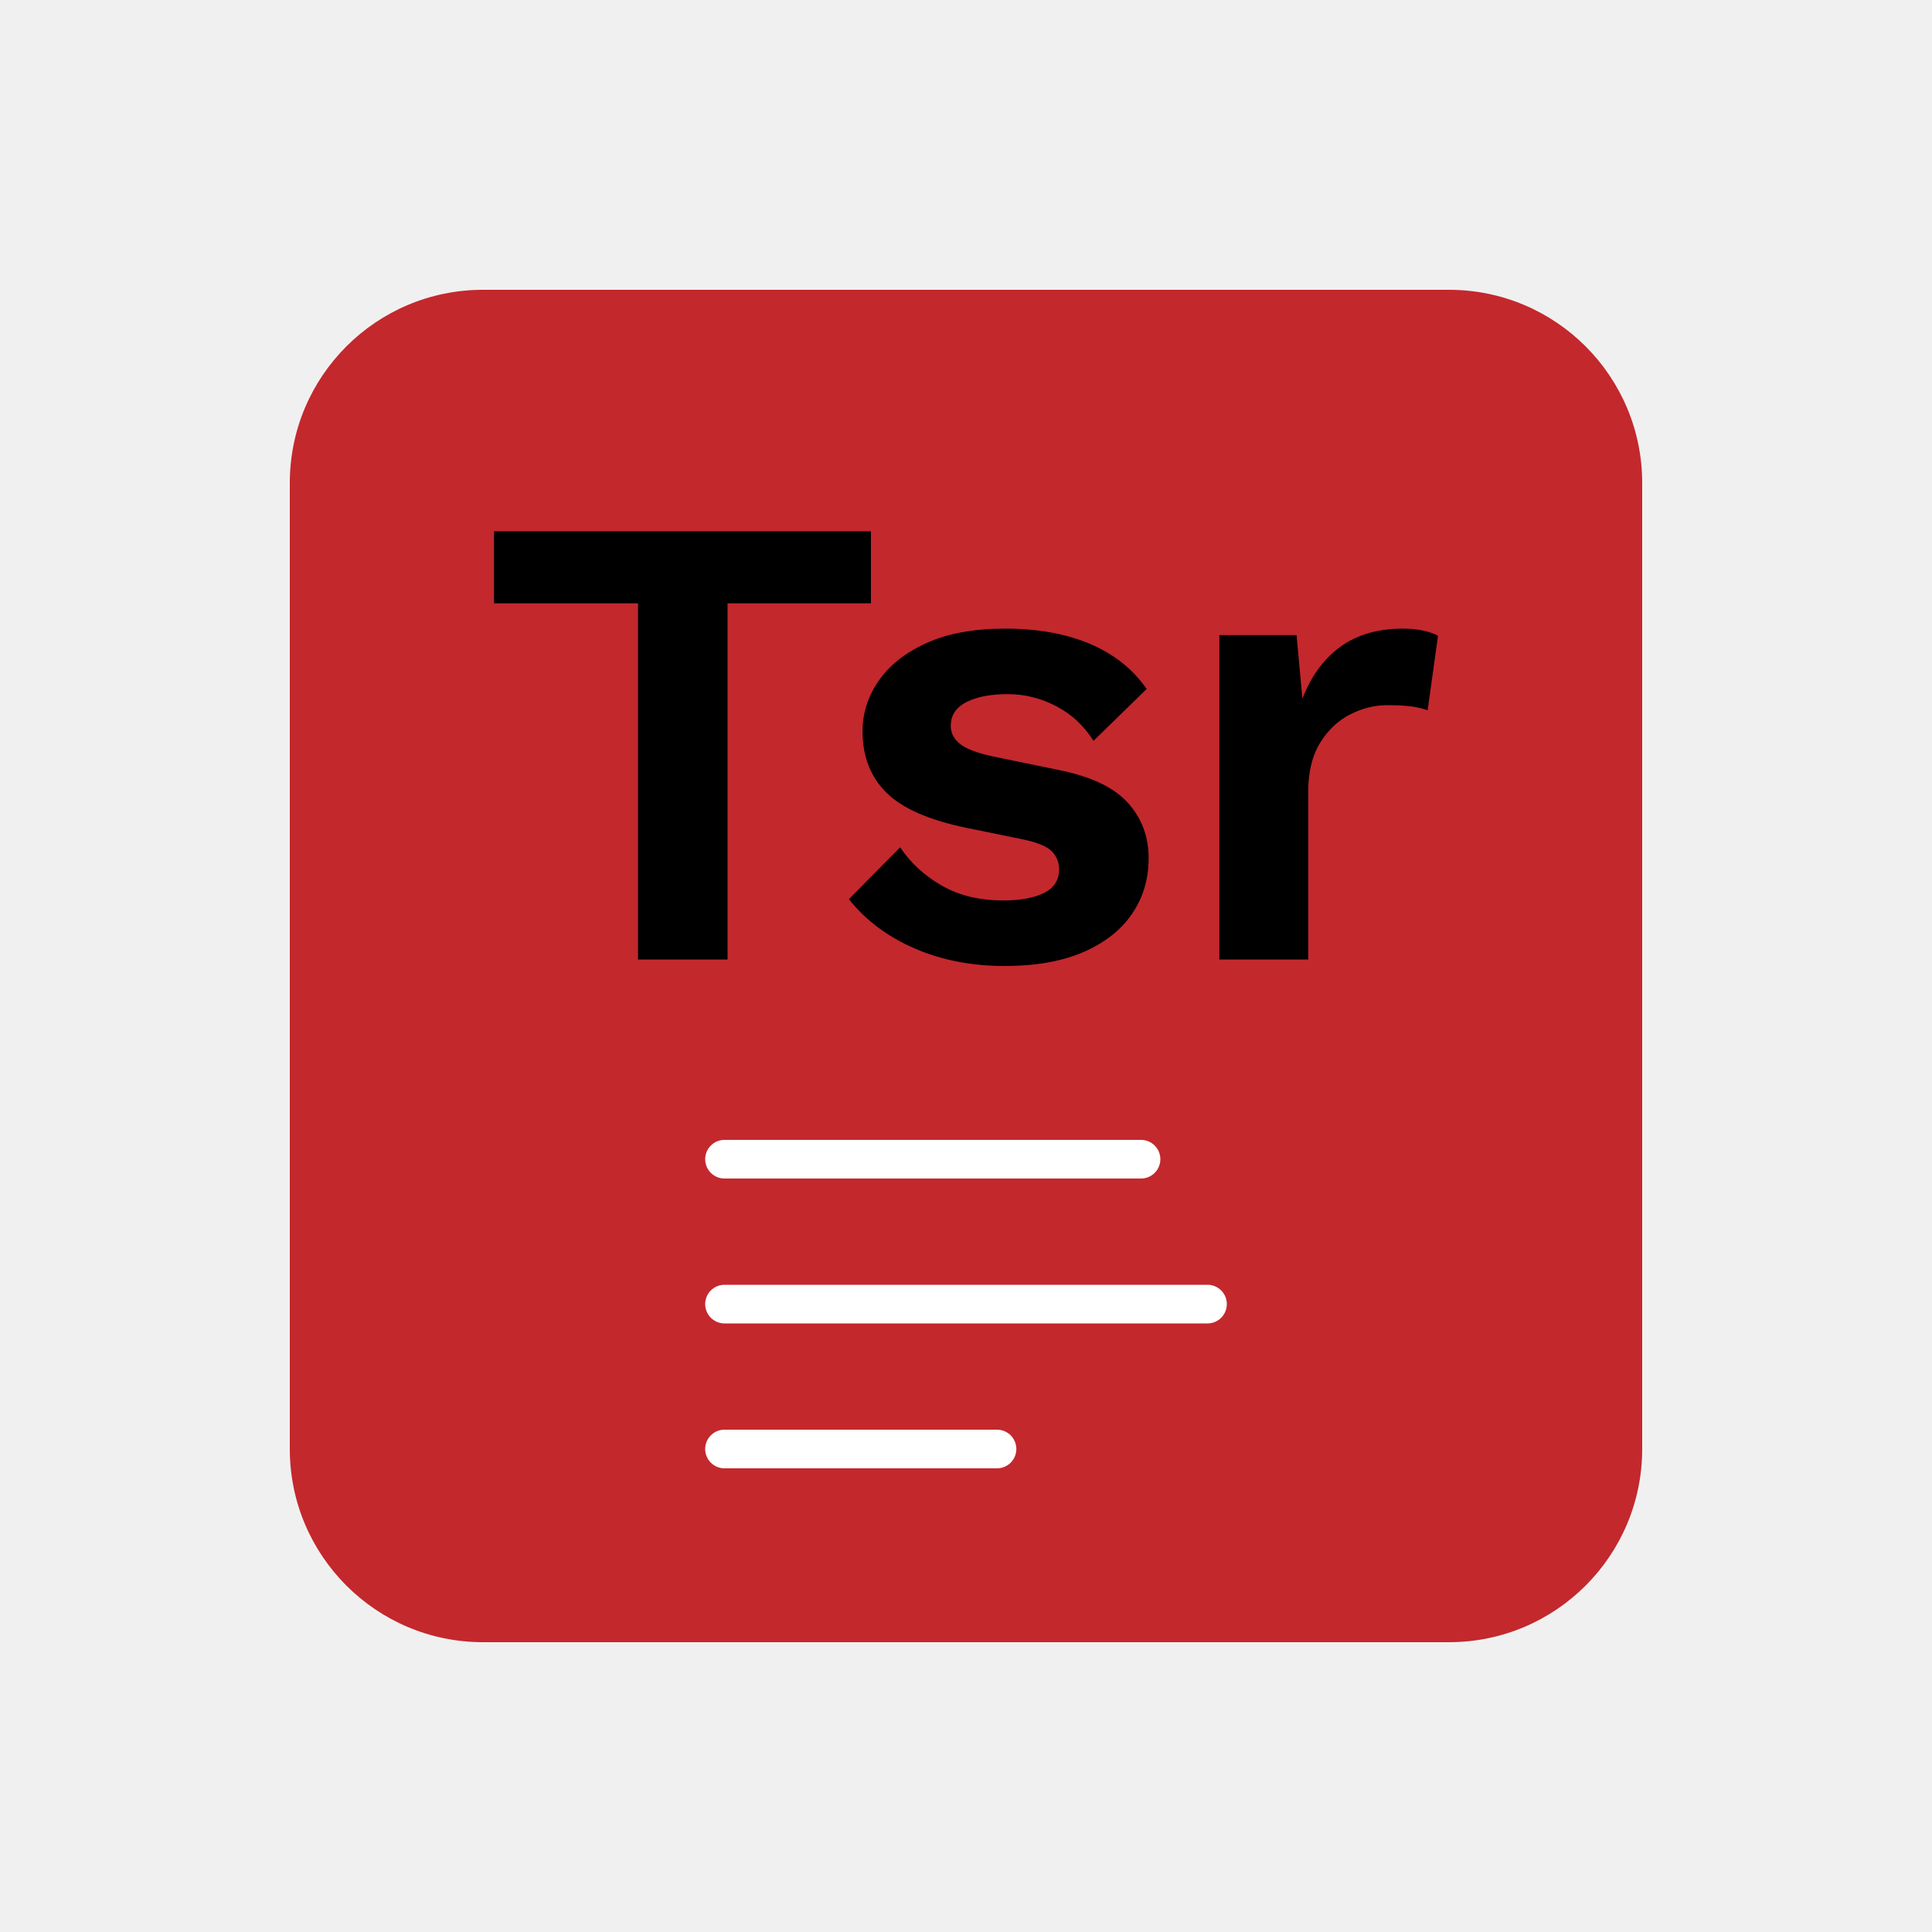
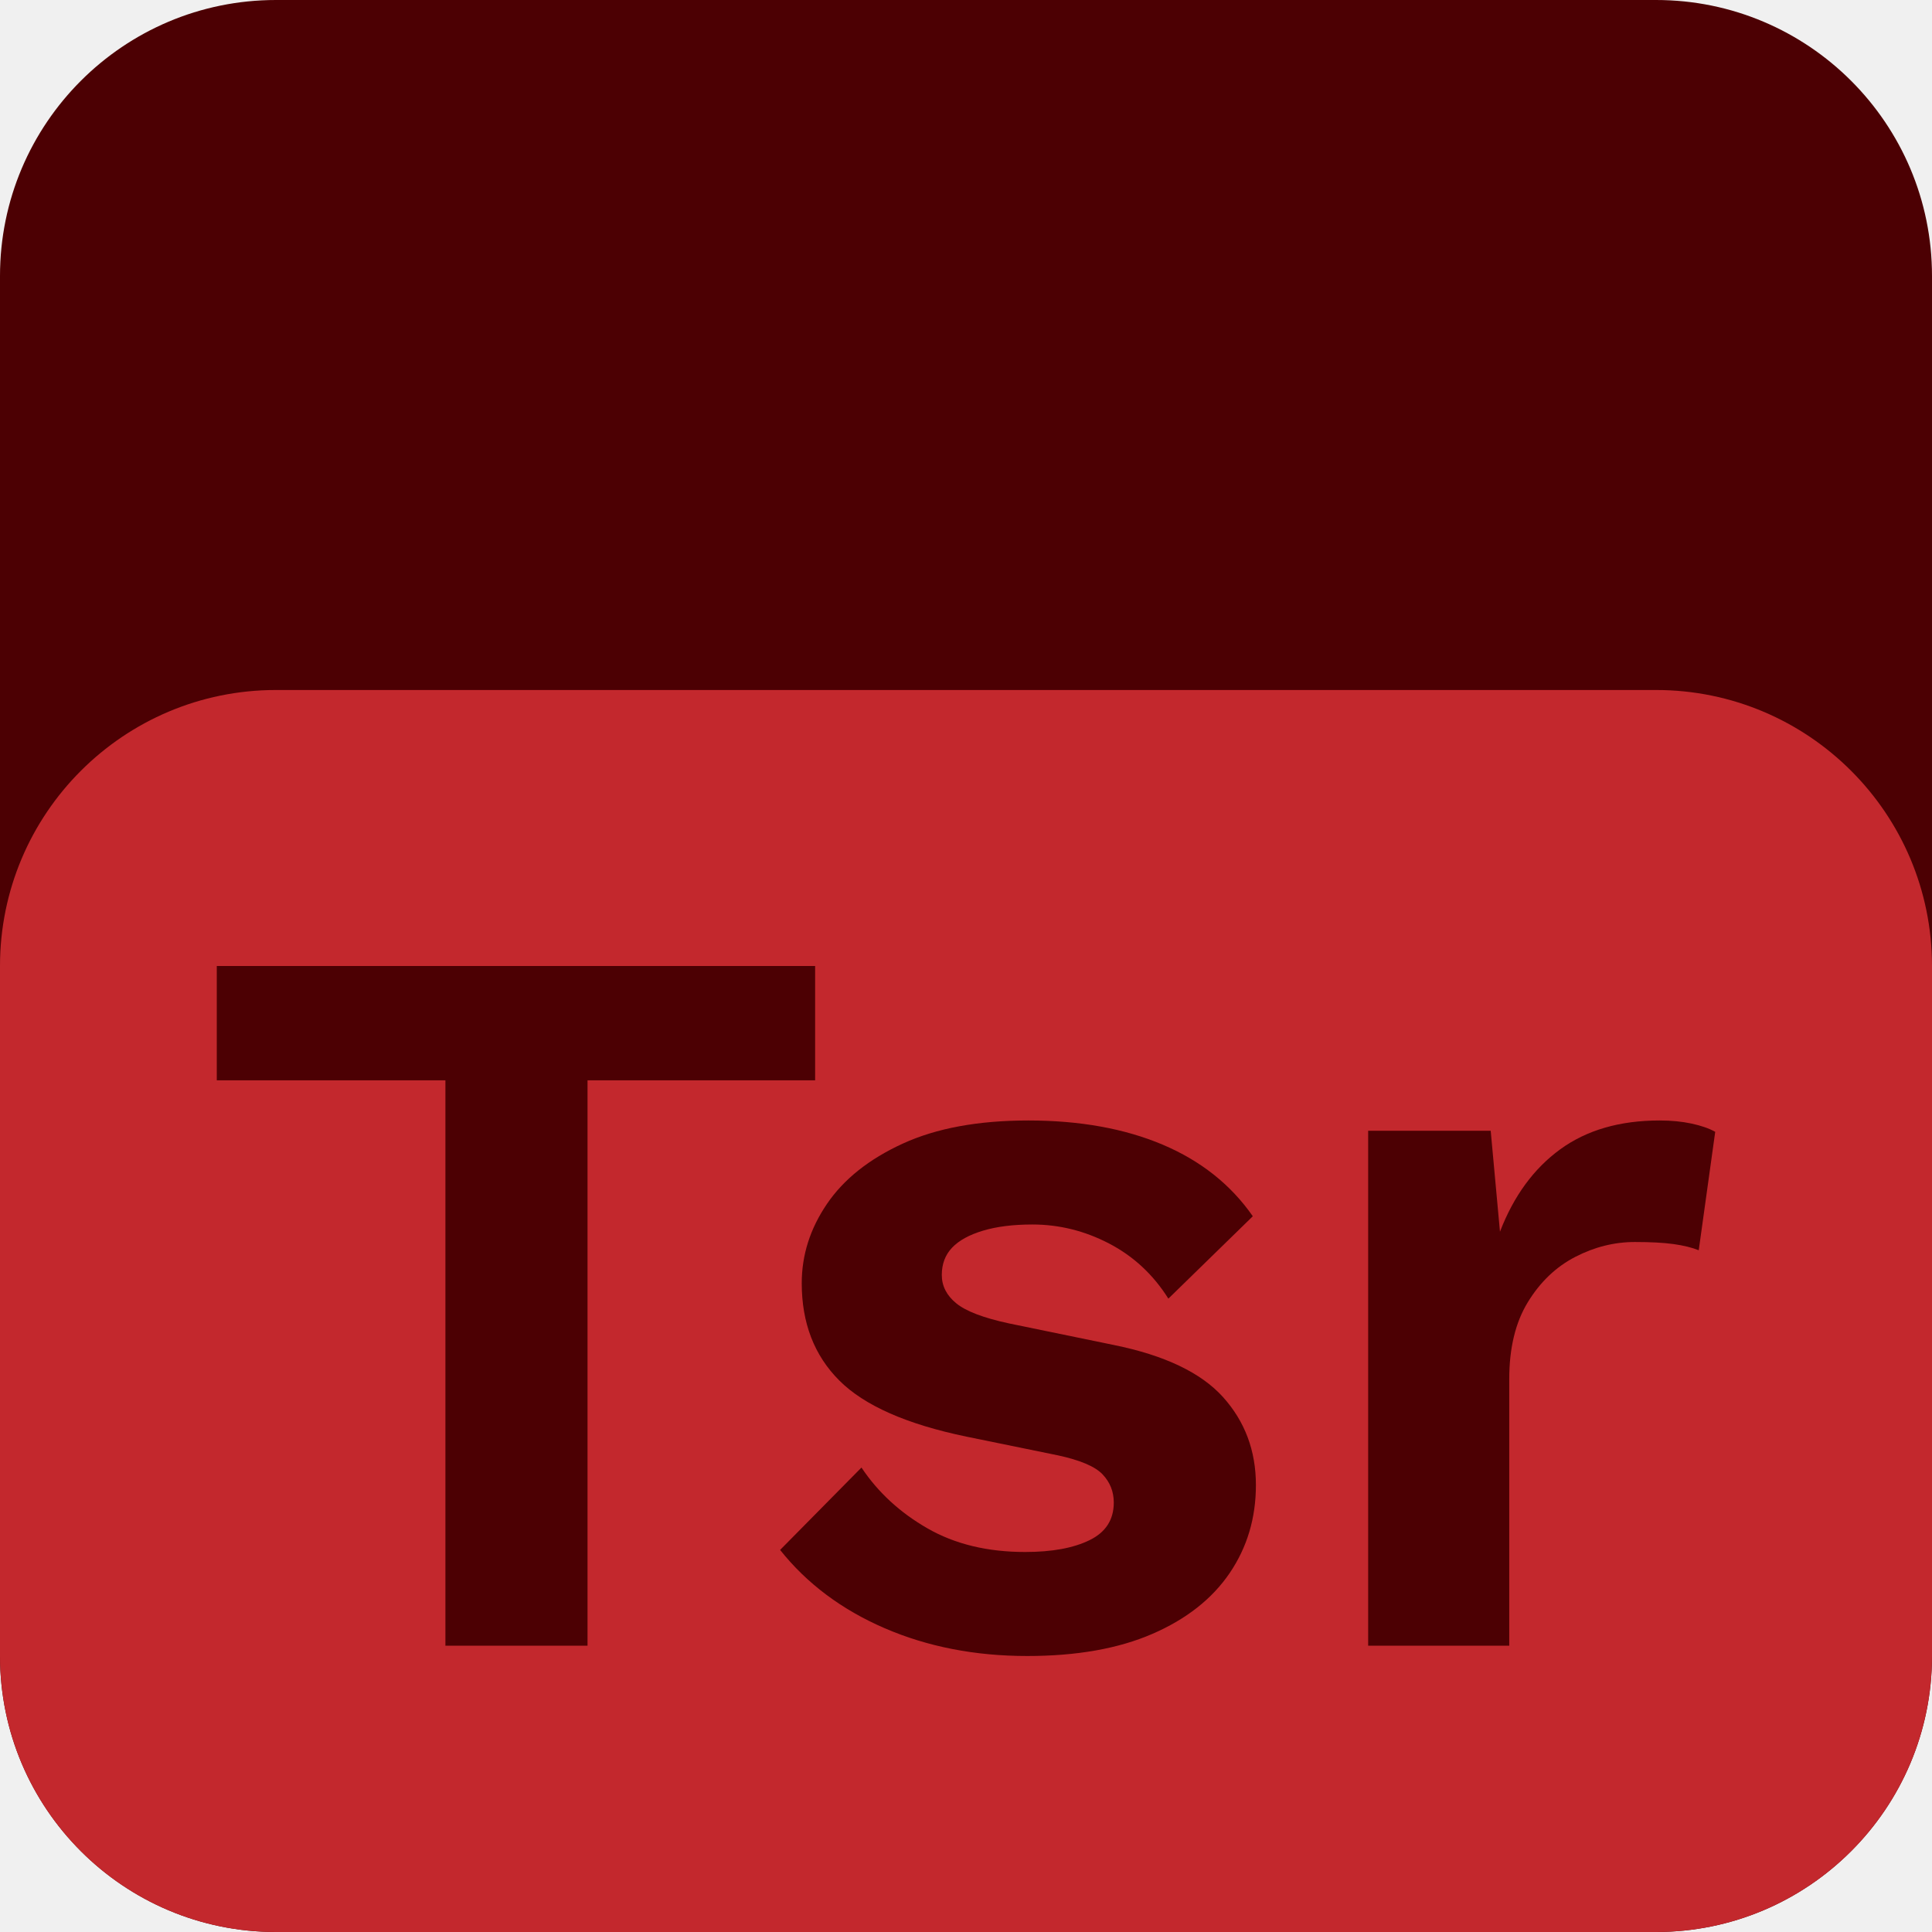
- <svg xmlns="http://www.w3.org/2000/svg" id="uuid-a1347f3b-3636-4015-a69f-dbe38af70232" width="200mm" height="200mm" viewBox="0 0 566.929 566.929">
-   <rect x="85.039" y="85.039" width="396.85" height="396.85" rx="56.693" ry="56.693" fill="#c3282d" />
-   <line x1="212.598" y1="340.158" x2="334.826" y2="340.158" fill="none" stroke="#fff" stroke-linecap="round" stroke-miterlimit="10" stroke-width="11.339" />
-   <line x1="212.598" y1="382.677" x2="354.331" y2="382.677" fill="none" stroke="#fff" stroke-linecap="round" stroke-miterlimit="10" stroke-width="11.339" />
-   <line x1="212.598" y1="425.197" x2="292.565" y2="425.197" fill="none" stroke="#fff" stroke-linecap="round" stroke-miterlimit="10" stroke-width="11.339" />
-   <path d="M255.572,155.905v21.134h-42.076v104.522h-26.273v-104.522h-42.266v-21.134h110.614Z" />
-   <path d="M294.793,283.465c-9.647,0-18.437-1.713-26.369-5.14-7.934-3.427-14.373-8.249-19.325-14.469l15.042-15.232c3.045,4.569,7.106,8.315,12.185,11.234,5.075,2.921,11.104,4.378,18.087,4.378,4.949,0,8.915-.728,11.898-2.189,2.982-1.458,4.474-3.775,4.474-6.949,0-2.029-.698-3.775-2.094-5.236-1.398-1.458-4.189-2.633-8.376-3.522l-16.755-3.427c-11.043-2.285-18.881-5.742-23.514-10.376-4.635-4.632-6.948-10.629-6.948-17.992,0-5.203,1.553-10.091,4.664-14.66,3.109-4.569,7.773-8.282,13.994-11.137,6.217-2.856,13.961-4.285,23.228-4.285,9.518,0,17.799,1.494,24.845,4.474,7.044,2.984,12.596,7.396,16.657,13.232l-15.611,15.231c-2.792-4.441-6.444-7.836-10.947-10.185-4.506-2.348-9.234-3.522-14.184-3.522-3.555,0-6.602.38-9.138,1.142-2.54.762-4.445,1.809-5.712,3.142-1.269,1.333-1.903,3.016-1.903,5.045,0,2.032.886,3.778,2.665,5.235,1.776,1.461,5.012,2.699,9.709,3.713l19.419,3.998c9.393,1.904,16.118,5.111,20.181,9.614,4.062,4.508,6.093,9.933,6.093,16.278,0,6.093-1.619,11.519-4.856,16.279-3.236,4.759-7.996,8.505-14.28,11.233-6.283,2.728-13.994,4.093-23.132,4.093Z" />
-   <path d="M357.811,281.561v-95.193h22.655l1.713,18.658c2.538-6.598,6.252-11.677,11.139-15.232,4.885-3.551,11.01-5.331,18.372-5.331,2.157,0,4.122.191,5.902.572,1.776.38,3.236.889,4.378,1.522l-3.047,21.895c-1.269-.506-2.826-.887-4.664-1.143-1.84-.252-4.22-.38-7.14-.38-3.808,0-7.49.922-11.041,2.76-3.555,1.841-6.475,4.635-8.759,8.377-2.284,3.745-3.426,8.471-3.426,14.184v49.31h-26.083Z" />
+ <svg xmlns="http://www.w3.org/2000/svg" id="Layer_1" width="140mm" height="140mm" baseProfile="tiny" version="1.2" viewBox="0 0 396.85 396.85">
+   <rect width="396.85" height="396.85" rx="56.693" ry="56.693" fill="#4c0003" />
+   <rect y="141.732" width="396.85" height="255.118" rx="56.693" ry="56.693" fill="#c3282d" />
+   <g>
+     <path d="M167.434,198.425v23.482h-46.751v116.135h-29.192v-116.135h-46.962v-23.482h122.905Z" fill="#4c0003" />
+     <path d="M211.012,340.158c-10.719,0-20.486-1.903-29.299-5.711-8.815-3.808-15.97-9.166-21.472-16.077l16.713-16.924c3.383,5.077,7.896,9.239,13.539,12.482,5.638,3.245,12.337,4.865,20.097,4.865,5.5,0,9.906-.809,13.22-2.433,3.314-1.62,4.971-4.195,4.971-7.721,0-2.254-.776-4.195-2.327-5.818-1.554-1.62-4.654-2.926-9.306-3.913l-18.617-3.808c-12.27-2.539-20.979-6.379-26.126-11.529-5.15-5.146-7.72-11.81-7.72-19.991,0-5.781,1.725-11.212,5.182-16.289,3.455-5.077,8.637-9.202,15.549-12.374,6.907-3.173,15.512-4.761,25.809-4.761,10.575,0,19.777,1.66,27.606,4.971,7.827,3.316,13.995,8.218,18.508,14.702l-17.346,16.923c-3.103-4.934-7.16-8.707-12.164-11.317-5.006-2.608-10.26-3.913-15.76-3.913-3.95,0-7.335.423-10.154,1.269-2.822.846-4.939,2.01-6.347,3.491-1.41,1.481-2.114,3.352-2.114,5.606,0,2.258.984,4.198,2.962,5.817,1.973,1.623,5.569,2.998,10.788,4.125l21.576,4.442c10.436,2.115,17.909,5.679,22.424,10.683,4.513,5.008,6.771,11.037,6.771,18.087,0,6.769-1.799,12.799-5.395,18.088-3.596,5.288-8.885,9.45-15.866,12.481-6.981,3.031-15.549,4.548-25.703,4.548Z" fill="#4c0003" />
+     <path d="M281.032,338.042v-105.77h25.172l1.903,20.731c2.82-7.331,6.947-12.974,12.377-16.924,5.428-3.946,12.233-5.923,20.414-5.923,2.397,0,4.58.212,6.558.636,1.973.423,3.596.988,4.865,1.692l-3.385,24.328c-1.41-.563-3.14-.985-5.182-1.27-2.045-.28-4.689-.423-7.933-.423-4.231,0-8.322,1.024-12.268,3.067-3.95,2.046-7.194,5.15-9.732,9.308-2.538,4.161-3.807,9.413-3.807,15.759v54.789h-28.981Z" fill="#4c0003" />
+   </g>
</svg>
